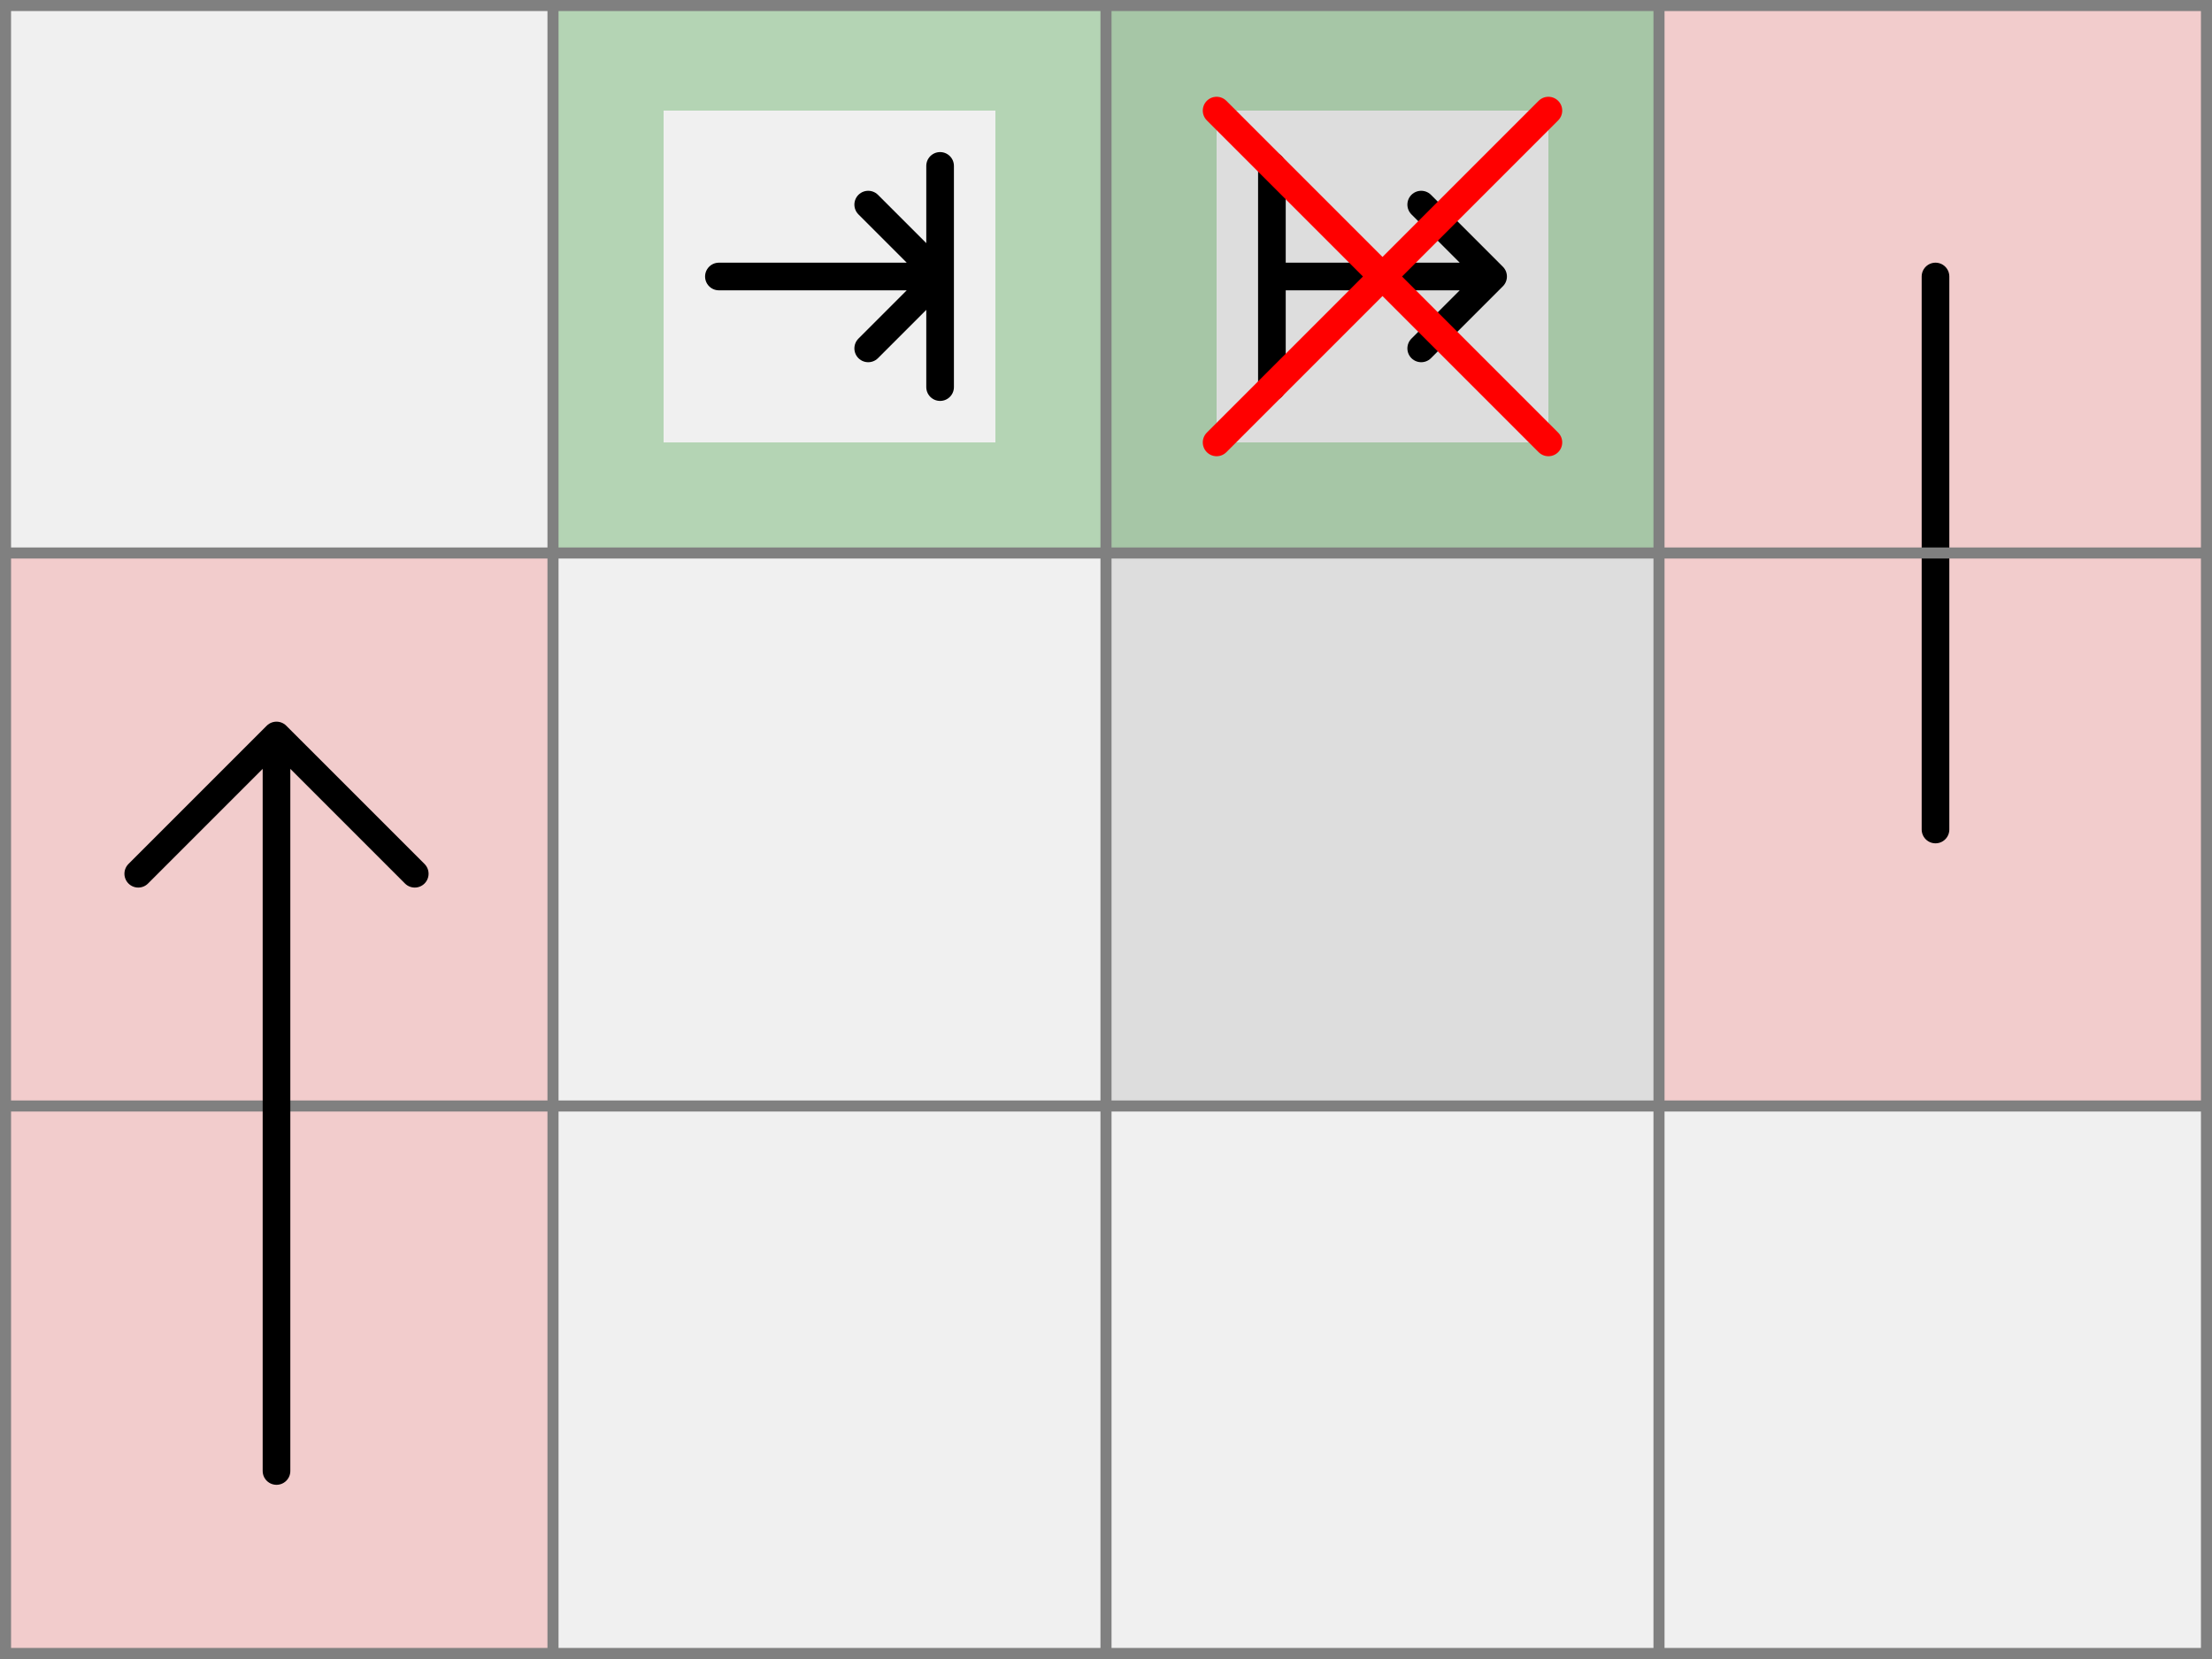
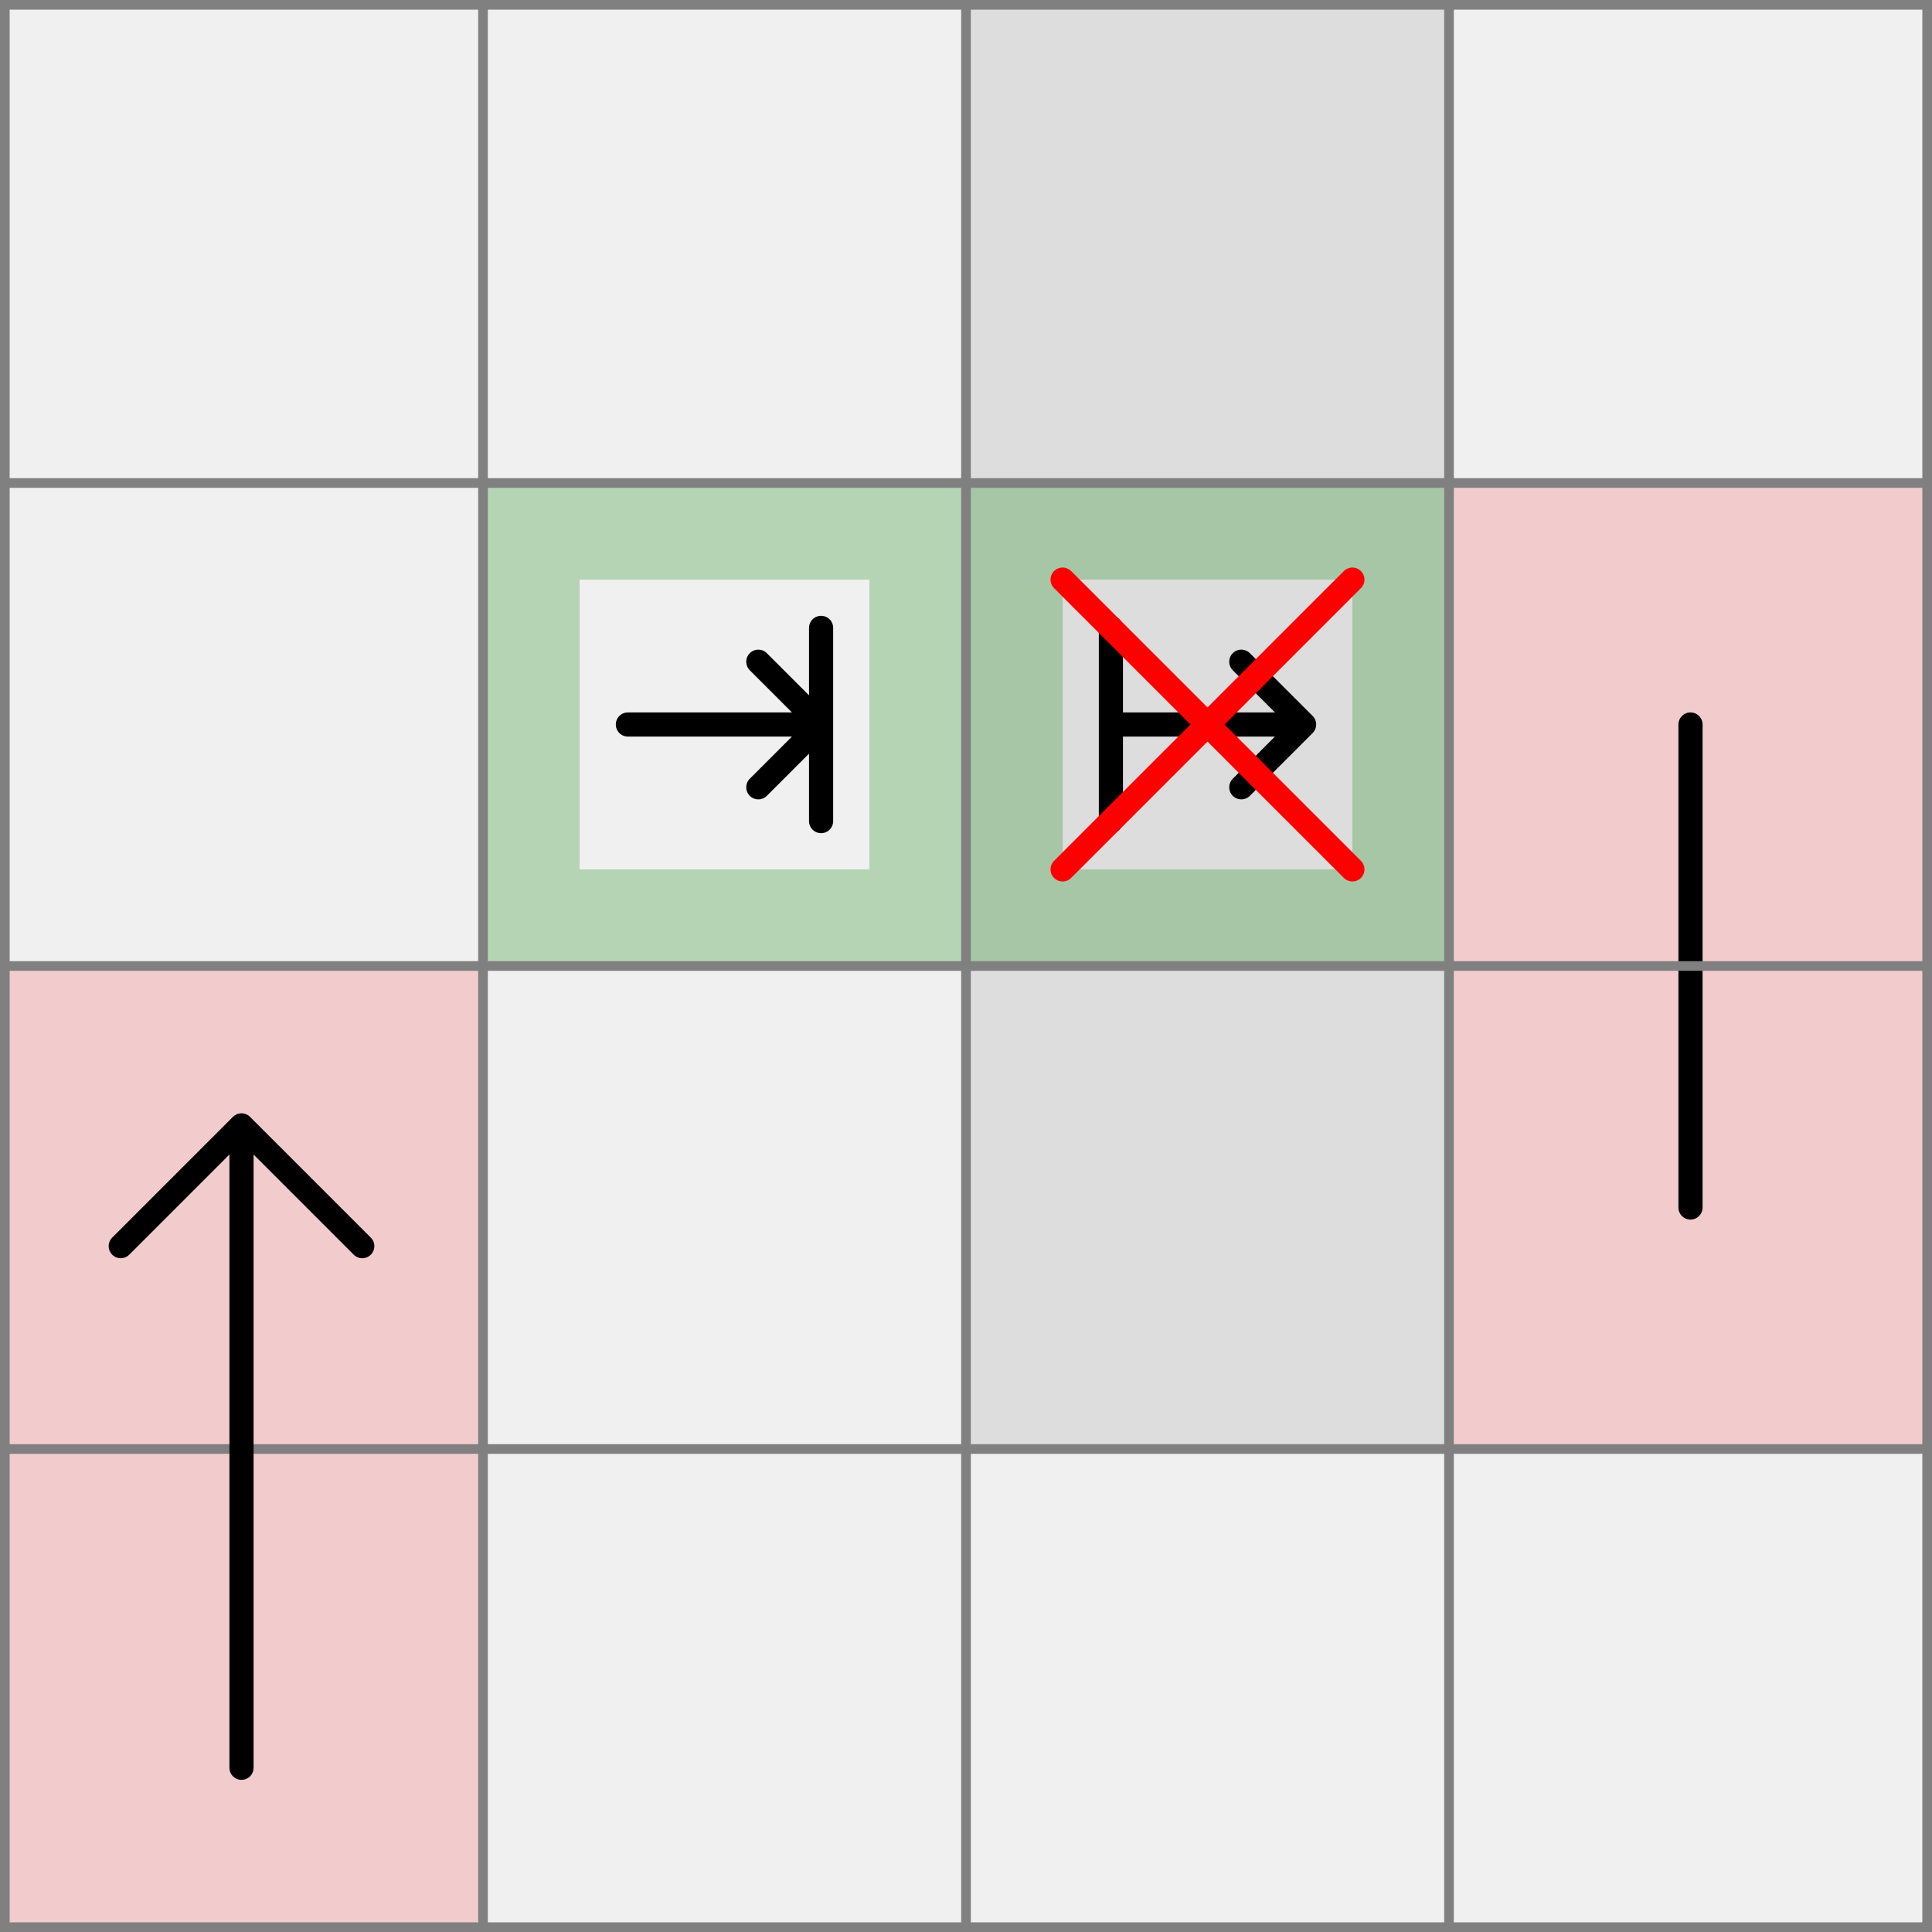
- <svg xmlns="http://www.w3.org/2000/svg" viewBox="0 0 4 3">
-   <path d="M 3 0 h 1 v 1 h -1 z" fill="#ff0000" fill-opacity="0.15" />
-   <path d="M 3.5 1 v -0.5" fill="white" fill-opacity="0" stroke="black" stroke-width="0.05" stroke-linecap="round" />
+ <svg xmlns="http://www.w3.org/2000/svg" viewBox="0 0 4 4">
  <path d="M 3 1 h 1 v 1 h -1 z" fill="#ff0000" fill-opacity="0.15" />
-   <path d="M 3.5 1 v 0.5" fill="white" fill-opacity="0" stroke="black" stroke-width="0.05" stroke-linecap="round" />
-   <path d="M 0 1 h 1 v 1 h -1 z" fill="#ff0000" fill-opacity="0.15" />
-   <path d="M 0 2 h 1 v 1 h -1 z" fill="#ff0000" fill-opacity="0.15" />
+   <path d="M 3.5 2 v -0.5" fill="white" fill-opacity="0" stroke="black" stroke-width="0.05" stroke-linecap="round" />
+   <path d="M 3 2 h 1 v 1 h -1 z" fill="#ff0000" fill-opacity="0.15" />
+   <path d="M 3.5 2 v 0.5" fill="white" fill-opacity="0" stroke="black" stroke-width="0.05" stroke-linecap="round" />
  <path d="M 2 0 h 1 v 1 h -1 z" fill="#dddddd" fill-opacity="1" />
  <path d="M 2 1 h 1 v 1 h -1 z" fill="#dddddd" fill-opacity="1" />
-   <path d="M 2 0 h 1 v 1 h -1 v -0.8 h 0.2 v 0.6 h 0.6 v -0.6 h -0.8 z" fill="#008000" fill-opacity="0.25" />
-   <path d="M 2.3 0.3 v 0.4 v -0.2 h 0.4 l -0.13 -0.13 l 0.13 0.13 l -0.13 0.13" fill="white" fill-opacity="0" stroke="black" stroke-width="0.05" stroke-linecap="round" stroke-linejoin="round" />
-   <path d="M 1 0 h 1 v 1 h -1 v -0.8 h 0.2 v 0.6 h 0.6 v -0.6 h -0.8 z" fill="#008000" fill-opacity="0.25" />
-   <path d="M 1.3 0.5 h 0.4 l -0.13 -0.13 l 0.13 0.13 l -0.13 0.13 l 0.13 -0.13 v 0.2 v -0.4" fill="white" fill-opacity="0" stroke="black" stroke-width="0.05" stroke-linecap="round" stroke-linejoin="round" />
-   <path d="M 2.2 0.2 l 0.6 0.6 M 2.2 0.8 l 0.6 -0.6" fill="white" fill-opacity="0" stroke="red" stroke-width="0.05" stroke-linecap="round" />
-   <path fill="transparent" stroke="gray" stroke-width="0.02" d="M 0.01 0 v 3" />
-   <path fill="transparent" stroke="gray" stroke-width="0.02" d="M 1 0 v 3" />
-   <path fill="transparent" stroke="gray" stroke-width="0.02" d="M 2 0 v 3" />
-   <path fill="transparent" stroke="gray" stroke-width="0.02" d="M 3 0 v 3" />
-   <path fill="transparent" stroke="gray" stroke-width="0.02" d="M 3.99 0 v 3" />
+   <path d="M 2 2 h 1 v 1 h -1 z" fill="#dddddd" fill-opacity="1" />
+   <path d="M 0 2 h 1 v 1 h -1 z" fill="#ff0000" fill-opacity="0.15" />
+   <path d="M 0 3 h 1 v 1 h -1 z" fill="#ff0000" fill-opacity="0.15" />
+   <path d="M 2 1 h 1 v 1 h -1 v -0.8 h 0.2 v 0.6 h 0.6 v -0.6 h -0.8 z" fill="#008000" fill-opacity="0.25" />
+   <path d="M 2.3 1.3 v 0.4 v -0.2 h 0.4 l -0.13 -0.13 l 0.13 0.13 l -0.13 0.13" fill="white" fill-opacity="0" stroke="black" stroke-width="0.05" stroke-linecap="round" stroke-linejoin="round" />
+   <path d="M 1 1 h 1 v 1 h -1 v -0.8 h 0.2 v 0.6 h 0.6 v -0.6 h -0.8 z" fill="#008000" fill-opacity="0.25" />
+   <path d="M 1.3 1.5 h 0.4 l -0.13 -0.13 l 0.13 0.13 l -0.13 0.13 l 0.13 -0.13 v 0.2 v -0.4" fill="white" fill-opacity="0" stroke="black" stroke-width="0.05" stroke-linecap="round" stroke-linejoin="round" />
+   <path d="M 2.2 1.2 l 0.6 0.6 M 2.2 1.8 l 0.6 -0.6" fill="white" fill-opacity="0" stroke="red" stroke-width="0.05" stroke-linecap="round" />
+   <path fill="transparent" stroke="gray" stroke-width="0.02" d="M 0.01 0 v 4" />
+   <path fill="transparent" stroke="gray" stroke-width="0.02" d="M 1 0 v 4" />
+   <path fill="transparent" stroke="gray" stroke-width="0.02" d="M 2 0 v 4" />
+   <path fill="transparent" stroke="gray" stroke-width="0.02" d="M 3 0 v 4" />
+   <path fill="transparent" stroke="gray" stroke-width="0.02" d="M 3.99 0 v 4" />
  <path fill="transparent" stroke="gray" stroke-width="0.02" d="M 0 0.01 h 4" />
  <path fill="transparent" stroke="gray" stroke-width="0.02" d="M 0 1 h 4" />
  <path fill="transparent" stroke="gray" stroke-width="0.02" d="M 0 2 h 4" />
-   <path fill="transparent" stroke="gray" stroke-width="0.02" d="M 0 2.99 h 4" />
-   <path d="M 0.5 2.66 v -1.33 l -0.25 0.25 m 0.25 -0.25 l 0.25 0.25" fill="white" fill-opacity="0" stroke="black" stroke-width="0.05" stroke-linecap="round" stroke-linejoin="round" />
+   <path fill="transparent" stroke="gray" stroke-width="0.02" d="M 0 3 h 4" />
+   <path fill="transparent" stroke="gray" stroke-width="0.02" d="M 0 3.99 h 4" />
+   <path d="M 0.5 3.66 v -1.33 l -0.25 0.25 m 0.25 -0.25 l 0.25 0.25" fill="white" fill-opacity="0" stroke="black" stroke-width="0.05" stroke-linecap="round" stroke-linejoin="round" />
</svg>
